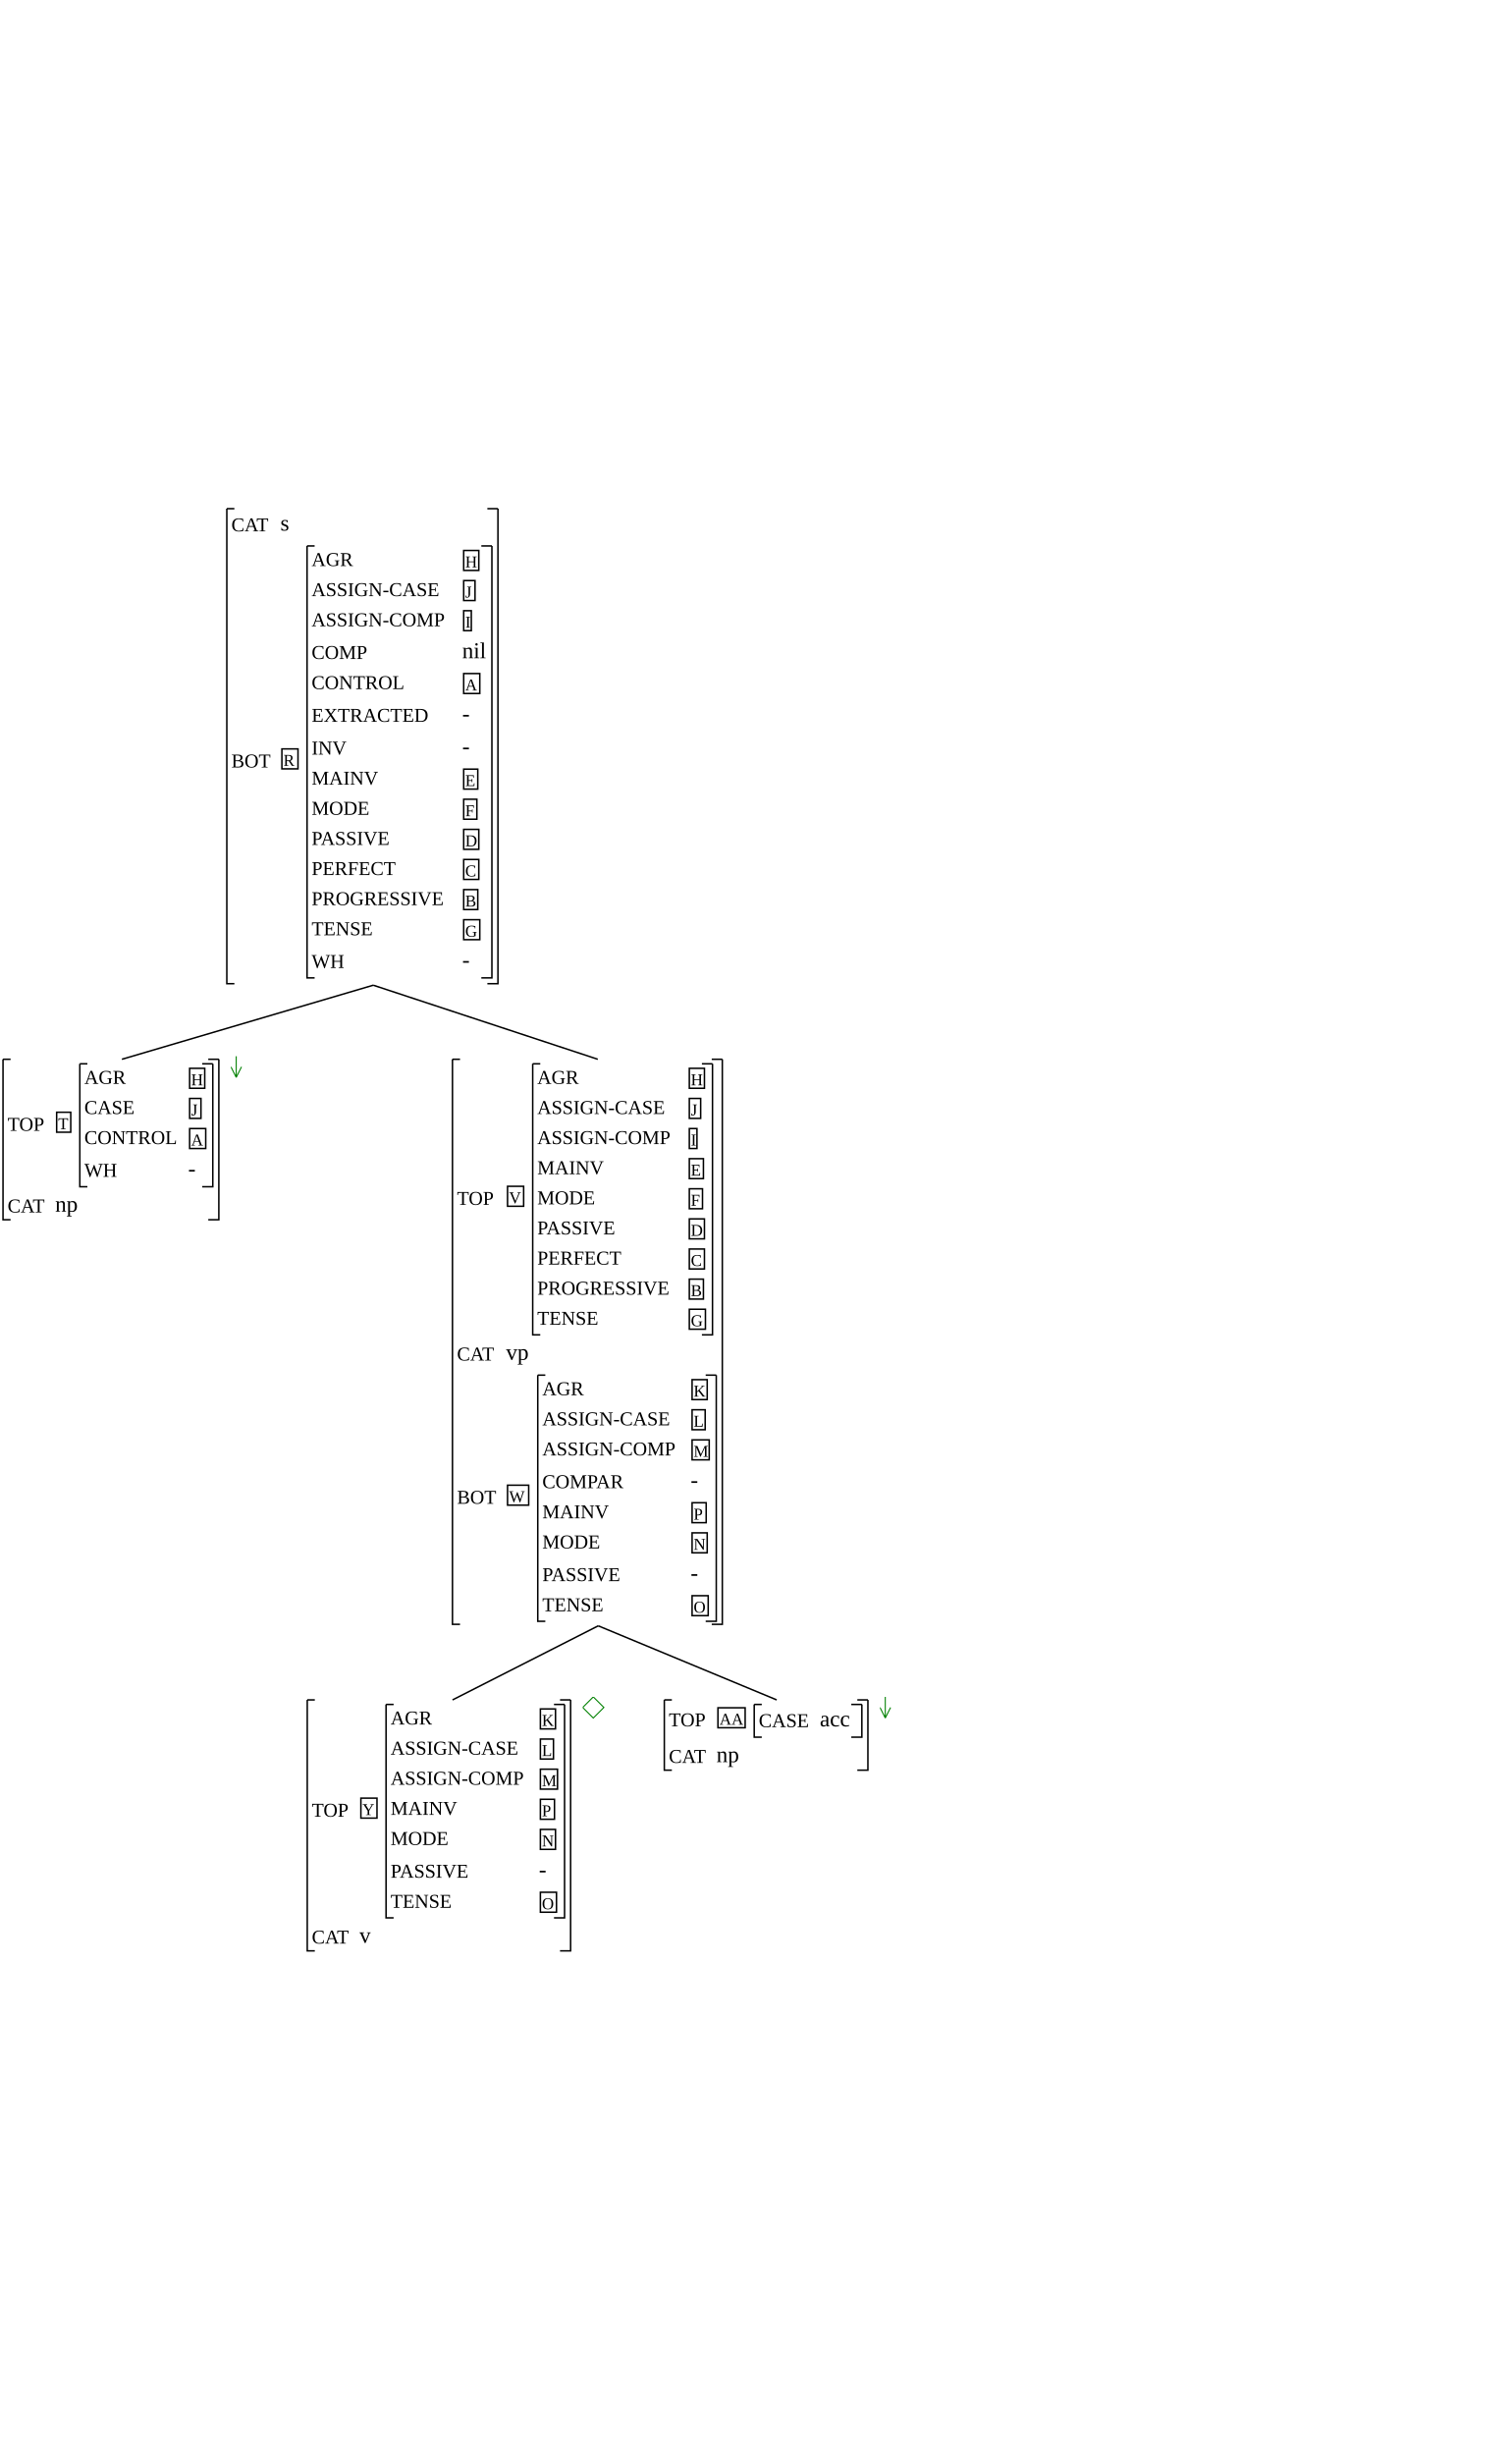
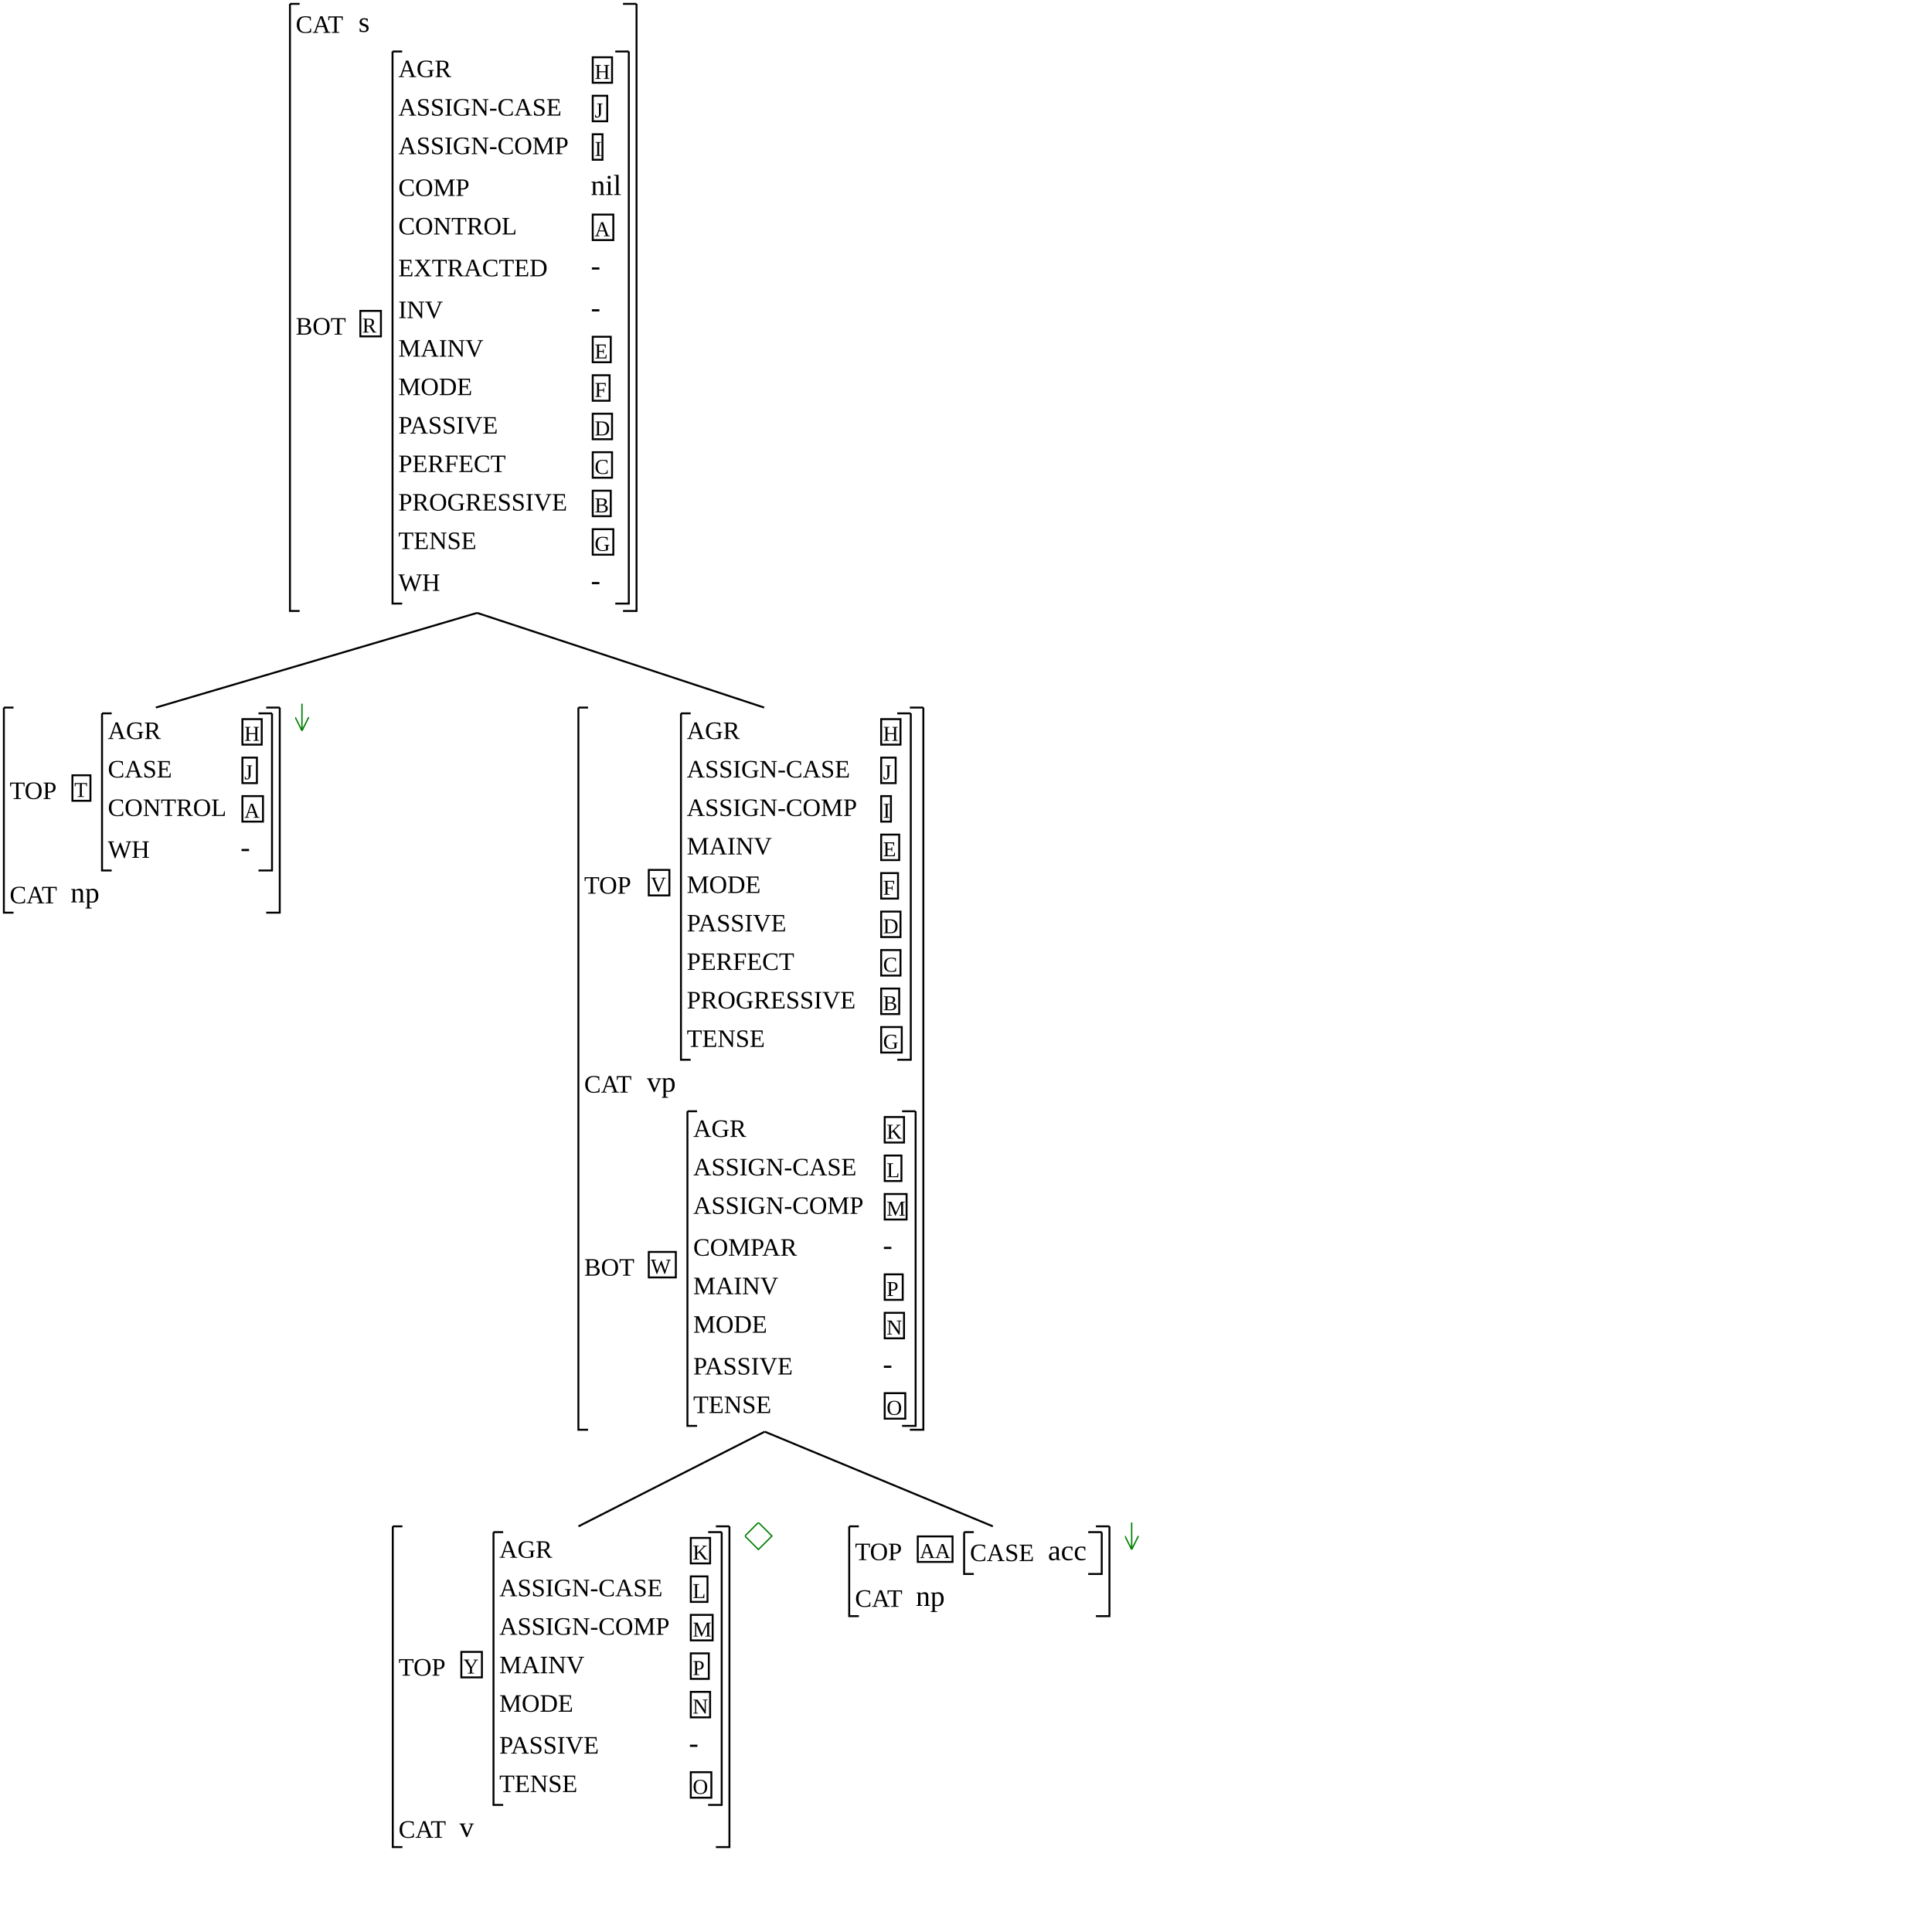
- <svg xmlns="http://www.w3.org/2000/svg" type="tree" y="27.856" width="1000" height="auto">
+ <svg xmlns="http://www.w3.org/2000/svg" type="tree" y="27.856" width="1000" height="1000">
  <svg type="node" cat="s" x="148.078">
    <svg type="fs" label="Q" x="0">
      <svg type="feature" y="3">
        <text font-size="13" y="14" font-variant="normal" x="5">CAT</text>
        <svg type="value" x="37.438">
          <text y="0.9em" font-size="15" x="0">s</text>
        </svg>
      </svg>
      <svg type="feature" y="24.656">
        <text font-size="13" y="148.547" font-variant="normal" x="5">BOT</text>
        <svg type="value" x="37.438">
          <svg type="fs" label="R" x="15.656">
            <svg type="feature" y="3">
              <text font-size="13" y="12.272" font-variant="normal" x="5">AGR</text>
              <svg type="value" label="H" x="104.625">
                <text y="0.9em" font-size="15" x="10" />
                <svg type="label">
                  <text font-size="11" text-anchor="start" x="2" y="1.2em">H</text>
                  <rect x="1" y="1.988" width="10" height="13.2" name="H" style="stroke:black; fill:transparent;" />
                </svg>
              </svg>
            </svg>
            <svg type="feature" y="22.922">
              <text font-size="13" y="12.272" font-variant="normal" x="5">ASSIGN-CASE</text>
              <svg type="value" label="J" x="104.625">
                <text y="0.9em" font-size="15" x="7.5" />
                <svg type="label">
                  <text font-size="11" text-anchor="start" x="2" y="1.2em">J</text>
                  <rect x="1" y="1.988" width="7.5" height="13.2" name="J" style="stroke:black; fill:transparent;" />
                </svg>
              </svg>
            </svg>
            <svg type="feature" y="42.844">
              <text font-size="13" y="12.272" font-variant="normal" x="5">ASSIGN-COMP</text>
              <svg type="value" label="I" x="104.625">
                <text y="0.9em" font-size="15" x="5.047" />
                <svg type="label">
                  <text font-size="11" text-anchor="start" x="2" y="1.2em">I</text>
                  <rect x="1" y="1.988" width="5.047" height="13.2" name="I" style="stroke:black; fill:transparent;" />
                </svg>
              </svg>
            </svg>
            <svg type="feature" y="62.766">
              <text font-size="13" y="14" font-variant="normal" x="5">COMP</text>
              <svg type="value" x="104.625">
                <text y="0.9em" font-size="15" x="0">nil</text>
              </svg>
            </svg>
            <svg type="feature" y="84.422">
              <text font-size="13" y="12.272" font-variant="normal" x="5">CONTROL</text>
              <svg type="value" label="A" x="104.625">
                <text y="0.9em" font-size="15" x="10.656" />
                <svg type="label">
                  <text font-size="11" text-anchor="start" x="2" y="1.2em">A</text>
                  <rect x="1" y="1.988" width="10.656" height="13.2" name="A" style="stroke:black; fill:transparent;" />
                </svg>
              </svg>
            </svg>
            <svg type="feature" y="104.344">
              <text font-size="13" y="14" font-variant="normal" x="5">EXTRACTED</text>
              <svg type="value" x="104.625">
                <text y="0.9em" font-size="15" x="0">-</text>
              </svg>
            </svg>
            <svg type="feature" y="126">
              <text font-size="13" y="14" font-variant="normal" x="5">INV</text>
              <svg type="value" x="104.625">
                <text y="0.9em" font-size="15" x="0">-</text>
              </svg>
            </svg>
            <svg type="feature" y="147.656">
              <text font-size="13" y="12.272" font-variant="normal" x="5">MAINV</text>
              <svg type="value" label="E" x="104.625">
                <text y="0.9em" font-size="15" x="9.328" />
                <svg type="label">
                  <text font-size="11" text-anchor="start" x="2" y="1.2em">E</text>
                  <rect x="1" y="1.988" width="9.328" height="13.2" name="E" style="stroke:black; fill:transparent;" />
                </svg>
              </svg>
            </svg>
            <svg type="feature" y="167.578">
              <text font-size="13" y="12.272" font-variant="normal" x="5">MODE</text>
              <svg type="value" label="F" x="104.625">
                <text y="0.9em" font-size="15" x="8.719" />
                <svg type="label">
                  <text font-size="11" text-anchor="start" x="2" y="1.2em">F</text>
                  <rect x="1" y="1.988" width="8.719" height="13.2" name="F" style="stroke:black; fill:transparent;" />
                </svg>
              </svg>
            </svg>
            <svg type="feature" y="187.5">
              <text font-size="13" y="12.272" font-variant="normal" x="5">PASSIVE</text>
              <svg type="value" label="D" x="104.625">
                <text y="0.9em" font-size="15" x="10" />
                <svg type="label">
                  <text font-size="11" text-anchor="start" x="2" y="1.2em">D</text>
                  <rect x="1" y="1.988" width="10" height="13.2" name="D" style="stroke:black; fill:transparent;" />
                </svg>
              </svg>
            </svg>
            <svg type="feature" y="207.422">
              <text font-size="13" y="12.272" font-variant="normal" x="5">PERFECT</text>
              <svg type="value" label="C" x="104.625">
                <text y="0.9em" font-size="15" x="10" />
                <svg type="label">
                  <text font-size="11" text-anchor="start" x="2" y="1.2em">C</text>
                  <rect x="1" y="1.988" width="10" height="13.2" name="C" style="stroke:black; fill:transparent;" />
                </svg>
              </svg>
            </svg>
            <svg type="feature" y="227.344">
              <text font-size="13" y="12.272" font-variant="normal" x="5">PROGRESSIVE</text>
              <svg type="value" label="B" x="104.625">
                <text y="0.9em" font-size="15" x="9.328" />
                <svg type="label">
                  <text font-size="11" text-anchor="start" x="2" y="1.2em">B</text>
                  <rect x="1" y="1.988" width="9.328" height="13.2" name="B" style="stroke:black; fill:transparent;" />
                </svg>
              </svg>
            </svg>
            <svg type="feature" y="247.266">
              <text font-size="13" y="12.272" font-variant="normal" x="5">TENSE</text>
              <svg type="value" label="G" x="104.625">
                <text y="0.9em" font-size="15" x="10.656" />
                <svg type="label">
                  <text font-size="11" text-anchor="start" x="2" y="1.2em">G</text>
                  <rect x="1" y="1.988" width="10.656" height="13.2" name="G" style="stroke:black; fill:transparent;" />
                </svg>
              </svg>
            </svg>
            <svg type="feature" y="267.188">
              <text font-size="13" y="14" font-variant="normal" x="5">WH</text>
              <svg type="value" x="104.625">
                <text y="0.9em" font-size="15" x="0">-</text>
              </svg>
            </svg>
            <path d="M 2 2 H 7 M 2 2 L 2 287.75 H 7" style="stroke:black; fill:none;" />
            <path d="M 124.297 2 H 117.297 M 124.297 2 L 124.297 287.75 H 117.297" style="stroke:black; fill:none;" />
          </svg>
          <svg type="label" y="134.275">
            <text font-size="11" text-anchor="start" x="2" y="1.2em">R</text>
            <rect x="1" y="1.988" width="10.656" height="13.2" name="R" style="stroke:black; fill:transparent;" />
          </svg>
        </svg>
      </svg>
      <path d="M 2 2 H 7 M 2 2 L 2 316.234 H 7" style="stroke:black; fill:none;" />
      <path d="M 181.391 2 H 174.391 M 181.391 2 L 181.391 316.234 H 174.391" style="stroke:black; fill:none;" />
    </svg>
    <text x="0" y="25" font-size="25" text-anchor="start" style="text-transform: uppercase;" display="none" type="catlabel">s</text>
  </svg>
  <svg type="children" x="0" y="364.234">
    <svg type="tree" x="0">
      <svg type="node" mark="subst" cat="np" x="0">
        <svg type="fs" label="S" x="0">
          <svg type="feature" y="3">
            <text font-size="13" y="46.336" font-variant="normal" x="5">TOP</text>
            <svg type="value" x="36.484">
              <svg type="fs" label="T" x="14.328">
                <svg type="feature" y="3">
                  <text font-size="13" y="12.272" font-variant="normal" x="5">AGR</text>
                  <svg type="value" label="H" x="73.656">
                    <text y="0.9em" font-size="15" x="10" />
                    <svg type="label">
                      <text font-size="11" text-anchor="start" x="2" y="1.2em">H</text>
                      <rect x="1" y="1.988" width="10" height="13.2" name="H" style="stroke:black; fill:transparent;" />
                    </svg>
                  </svg>
                </svg>
                <svg type="feature" y="22.922">
                  <text font-size="13" y="12.272" font-variant="normal" x="5">CASE</text>
                  <svg type="value" label="J" x="73.656">
                    <text y="0.9em" font-size="15" x="7.5" />
                    <svg type="label">
                      <text font-size="11" text-anchor="start" x="2" y="1.2em">J</text>
                      <rect x="1" y="1.988" width="7.5" height="13.2" name="J" style="stroke:black; fill:transparent;" />
                    </svg>
                  </svg>
                </svg>
                <svg type="feature" y="42.844">
                  <text font-size="13" y="12.272" font-variant="normal" x="5">CONTROL</text>
                  <svg type="value" label="A" x="73.656">
                    <text y="0.9em" font-size="15" x="10.656" />
                    <svg type="label">
                      <text font-size="11" text-anchor="start" x="2" y="1.2em">A</text>
                      <rect x="1" y="1.988" width="10.656" height="13.2" name="A" style="stroke:black; fill:transparent;" />
                    </svg>
                  </svg>
                </svg>
                <svg type="feature" y="62.766">
                  <text font-size="13" y="14" font-variant="normal" x="5">WH</text>
                  <svg type="value" x="73.656">
                    <text y="0.9em" font-size="15" x="0">-</text>
                  </svg>
                </svg>
                <path d="M 2 2 H 7 M 2 2 L 2 83.328 H 7" style="stroke:black; fill:none;" />
                <path d="M 89.984 2 H 82.984 M 89.984 2 L 89.984 83.328 H 82.984" style="stroke:black; fill:none;" />
              </svg>
              <svg type="label" y="32.064">
                <text font-size="11" text-anchor="start" x="2" y="1.2em">T</text>
                <rect x="1" y="1.988" width="9.328" height="13.2" name="T" style="stroke:black; fill:transparent;" />
              </svg>
            </svg>
          </svg>
          <svg type="feature" y="89.328">
            <text font-size="13" y="14" font-variant="normal" x="5">CAT</text>
            <svg type="value" x="36.484">
              <text y="0.9em" font-size="15" x="0">np</text>
            </svg>
          </svg>
          <path d="M 2 2 H 7 M 2 2 L 2 108.156 H 7" style="stroke:black; fill:none;" />
          <path d="M 144.797 2 H 137.797 M 144.797 2 L 144.797 108.156 H 137.797" style="stroke:black; fill:none;" />
        </svg>
        <svg x="152.797" type="mark">
          <path d="M 5 0 L 5 20 L 0 10 M 5 20 L 10 10" style="stroke:green; fill:none;" transform="scale (.7)" />
        </svg>
        <text x="0" y="25" font-size="25" text-anchor="start" style="text-transform: uppercase;" display="none" type="catlabel">np</text>
      </svg>
    </svg>
    <svg type="tree" x="201.297">
      <svg type="node" cat="vp" x="96.078">
        <svg type="fs" label="U" x="0">
          <svg type="feature" y="3">
            <text font-size="13" y="95.32" font-variant="normal" x="5">TOP</text>
            <svg type="value" x="37.438">
              <svg type="fs" label="V" x="15.656">
                <svg type="feature" y="3">
                  <text font-size="13" y="12.272" font-variant="normal" x="5">AGR</text>
                  <svg type="value" label="H" x="104.625">
                    <text y="0.9em" font-size="15" x="10" />
                    <svg type="label">
                      <text font-size="11" text-anchor="start" x="2" y="1.2em">H</text>
                      <rect x="1" y="1.988" width="10" height="13.2" name="H" style="stroke:black; fill:transparent;" />
                    </svg>
                  </svg>
                </svg>
                <svg type="feature" y="22.922">
                  <text font-size="13" y="12.272" font-variant="normal" x="5">ASSIGN-CASE</text>
                  <svg type="value" label="J" x="104.625">
                    <text y="0.9em" font-size="15" x="7.5" />
                    <svg type="label">
                      <text font-size="11" text-anchor="start" x="2" y="1.2em">J</text>
                      <rect x="1" y="1.988" width="7.5" height="13.2" name="J" style="stroke:black; fill:transparent;" />
                    </svg>
                  </svg>
                </svg>
                <svg type="feature" y="42.844">
                  <text font-size="13" y="12.272" font-variant="normal" x="5">ASSIGN-COMP</text>
                  <svg type="value" label="I" x="104.625">
                    <text y="0.9em" font-size="15" x="5.047" />
                    <svg type="label">
                      <text font-size="11" text-anchor="start" x="2" y="1.2em">I</text>
                      <rect x="1" y="1.988" width="5.047" height="13.2" name="I" style="stroke:black; fill:transparent;" />
                    </svg>
                  </svg>
                </svg>
                <svg type="feature" y="62.766">
                  <text font-size="13" y="12.272" font-variant="normal" x="5">MAINV</text>
                  <svg type="value" label="E" x="104.625">
                    <text y="0.9em" font-size="15" x="9.328" />
                    <svg type="label">
                      <text font-size="11" text-anchor="start" x="2" y="1.2em">E</text>
                      <rect x="1" y="1.988" width="9.328" height="13.2" name="E" style="stroke:black; fill:transparent;" />
                    </svg>
                  </svg>
                </svg>
                <svg type="feature" y="82.688">
                  <text font-size="13" y="12.272" font-variant="normal" x="5">MODE</text>
                  <svg type="value" label="F" x="104.625">
                    <text y="0.9em" font-size="15" x="8.719" />
                    <svg type="label">
                      <text font-size="11" text-anchor="start" x="2" y="1.2em">F</text>
                      <rect x="1" y="1.988" width="8.719" height="13.2" name="F" style="stroke:black; fill:transparent;" />
                    </svg>
                  </svg>
                </svg>
                <svg type="feature" y="102.609">
                  <text font-size="13" y="12.272" font-variant="normal" x="5">PASSIVE</text>
                  <svg type="value" label="D" x="104.625">
                    <text y="0.9em" font-size="15" x="10" />
                    <svg type="label">
                      <text font-size="11" text-anchor="start" x="2" y="1.2em">D</text>
                      <rect x="1" y="1.988" width="10" height="13.2" name="D" style="stroke:black; fill:transparent;" />
                    </svg>
                  </svg>
                </svg>
                <svg type="feature" y="122.531">
                  <text font-size="13" y="12.272" font-variant="normal" x="5">PERFECT</text>
                  <svg type="value" label="C" x="104.625">
                    <text y="0.9em" font-size="15" x="10" />
                    <svg type="label">
                      <text font-size="11" text-anchor="start" x="2" y="1.2em">C</text>
                      <rect x="1" y="1.988" width="10" height="13.2" name="C" style="stroke:black; fill:transparent;" />
                    </svg>
                  </svg>
                </svg>
                <svg type="feature" y="142.453">
                  <text font-size="13" y="12.272" font-variant="normal" x="5">PROGRESSIVE</text>
                  <svg type="value" label="B" x="104.625">
                    <text y="0.9em" font-size="15" x="9.328" />
                    <svg type="label">
                      <text font-size="11" text-anchor="start" x="2" y="1.2em">B</text>
                      <rect x="1" y="1.988" width="9.328" height="13.2" name="B" style="stroke:black; fill:transparent;" />
                    </svg>
                  </svg>
                </svg>
                <svg type="feature" y="162.375">
                  <text font-size="13" y="12.272" font-variant="normal" x="5">TENSE</text>
                  <svg type="value" label="G" x="104.625">
                    <text y="0.9em" font-size="15" x="10.656" />
                    <svg type="label">
                      <text font-size="11" text-anchor="start" x="2" y="1.2em">G</text>
                      <rect x="1" y="1.988" width="10.656" height="13.2" name="G" style="stroke:black; fill:transparent;" />
                    </svg>
                  </svg>
                </svg>
                <path d="M 2 2 H 7 M 2 2 L 2 181.297 H 7" style="stroke:black; fill:none;" />
                <path d="M 120.953 2 H 113.953 M 120.953 2 L 120.953 181.297 H 113.953" style="stroke:black; fill:none;" />
              </svg>
              <svg type="label" y="81.048">
                <text font-size="11" text-anchor="start" x="2" y="1.2em">V</text>
                <rect x="1" y="1.988" width="10.656" height="13.2" name="V" style="stroke:black; fill:transparent;" />
              </svg>
            </svg>
          </svg>
          <svg type="feature" y="187.297">
            <text font-size="13" y="14" font-variant="normal" x="5">CAT</text>
            <svg type="value" x="37.438">
              <text y="0.9em" font-size="15" x="0">vp</text>
            </svg>
          </svg>
          <svg type="feature" y="208.953">
            <text font-size="13" y="87.094" font-variant="normal" x="5">BOT</text>
            <svg type="value" x="37.438">
              <svg type="fs" label="W" x="19">
                <svg type="feature" y="3">
                  <text font-size="13" y="12.272" font-variant="normal" x="5">AGR</text>
                  <svg type="value" label="K" x="103.109">
                    <text y="0.9em" font-size="15" x="10" />
                    <svg type="label">
                      <text font-size="11" text-anchor="start" x="2" y="1.2em">K</text>
                      <rect x="1" y="1.988" width="10" height="13.2" name="K" style="stroke:black; fill:transparent;" />
                    </svg>
                  </svg>
                </svg>
                <svg type="feature" y="22.922">
                  <text font-size="13" y="12.272" font-variant="normal" x="5">ASSIGN-CASE</text>
                  <svg type="value" label="L" x="103.109">
                    <text y="0.9em" font-size="15" x="8.656" />
                    <svg type="label">
                      <text font-size="11" text-anchor="start" x="2" y="1.2em">L</text>
                      <rect x="1" y="1.988" width="8.656" height="13.2" name="L" style="stroke:black; fill:transparent;" />
                    </svg>
                  </svg>
                </svg>
                <svg type="feature" y="42.844">
                  <text font-size="13" y="12.272" font-variant="normal" x="5">ASSIGN-COMP</text>
                  <svg type="value" label="M" x="103.109">
                    <text y="0.9em" font-size="15" x="11.328" />
                    <svg type="label">
                      <text font-size="11" text-anchor="start" x="2" y="1.2em">M</text>
                      <rect x="1" y="1.988" width="11.328" height="13.2" name="M" style="stroke:black; fill:transparent;" />
                    </svg>
                  </svg>
                </svg>
                <svg type="feature" y="62.766">
                  <text font-size="13" y="14" font-variant="normal" x="5">COMPAR</text>
                  <svg type="value" x="103.109">
                    <text y="0.9em" font-size="15" x="0">-</text>
                  </svg>
                </svg>
                <svg type="feature" y="84.422">
                  <text font-size="13" y="12.272" font-variant="normal" x="5">MAINV</text>
                  <svg type="value" label="P" x="103.109">
                    <text y="0.9em" font-size="15" x="9.328" />
                    <svg type="label">
                      <text font-size="11" text-anchor="start" x="2" y="1.2em">P</text>
                      <rect x="1" y="1.988" width="9.328" height="13.2" name="P" style="stroke:black; fill:transparent;" />
                    </svg>
                  </svg>
                </svg>
                <svg type="feature" y="104.344">
                  <text font-size="13" y="12.272" font-variant="normal" x="5">MODE</text>
                  <svg type="value" label="N" x="103.109">
                    <text y="0.9em" font-size="15" x="10" />
                    <svg type="label">
                      <text font-size="11" text-anchor="start" x="2" y="1.2em">N</text>
                      <rect x="1" y="1.988" width="10" height="13.2" name="N" style="stroke:black; fill:transparent;" />
                    </svg>
                  </svg>
                </svg>
                <svg type="feature" y="124.266">
                  <text font-size="13" y="14" font-variant="normal" x="5">PASSIVE</text>
                  <svg type="value" x="103.109">
                    <text y="0.9em" font-size="15" x="0">-</text>
                  </svg>
                </svg>
                <svg type="feature" y="145.922">
                  <text font-size="13" y="12.272" font-variant="normal" x="5">TENSE</text>
                  <svg type="value" label="O" x="103.109">
                    <text y="0.9em" font-size="15" x="10.656" />
                    <svg type="label">
                      <text font-size="11" text-anchor="start" x="2" y="1.2em">O</text>
                      <rect x="1" y="1.988" width="10.656" height="13.2" name="O" style="stroke:black; fill:transparent;" />
                    </svg>
                  </svg>
                </svg>
                <path d="M 2 2 H 7 M 2 2 L 2 164.844 H 7" style="stroke:black; fill:none;" />
                <path d="M 120.109 2 H 113.109 M 120.109 2 L 120.109 164.844 H 113.109" style="stroke:black; fill:none;" />
              </svg>
              <svg type="label" y="72.822">
                <text font-size="11" text-anchor="start" x="2" y="1.2em">W</text>
                <rect x="1" y="1.988" width="14" height="13.2" name="W" style="stroke:black; fill:transparent;" />
              </svg>
            </svg>
          </svg>
          <path d="M 2 2 H 7 M 2 2 L 2 375.797 H 7" style="stroke:black; fill:none;" />
          <path d="M 180.547 2 H 173.547 M 180.547 2 L 180.547 375.797 H 173.547" style="stroke:black; fill:none;" />
        </svg>
        <text x="0" y="25" font-size="25" text-anchor="start" style="text-transform: uppercase;" display="none" type="catlabel">vp</text>
      </svg>
      <svg type="children" x="0" y="423.797">
        <svg type="tree" x="0">
          <svg type="node" mark="anchor" cat="v" x="0">
            <svg type="fs" label="X" x="0">
              <svg type="feature" y="3">
                <text font-size="13" y="76.266" font-variant="normal" x="5">TOP</text>
                <svg type="value" x="36.484">
                  <svg type="fs" label="Y" x="15.656">
                    <svg type="feature" y="3">
                      <text font-size="13" y="12.272" font-variant="normal" x="5">AGR</text>
                      <svg type="value" label="K" x="103.109">
                        <text y="0.9em" font-size="15" x="10" />
                        <svg type="label">
                          <text font-size="11" text-anchor="start" x="2" y="1.2em">K</text>
                          <rect x="1" y="1.988" width="10" height="13.2" name="K" style="stroke:black; fill:transparent;" />
                        </svg>
                      </svg>
                    </svg>
                    <svg type="feature" y="22.922">
                      <text font-size="13" y="12.272" font-variant="normal" x="5">ASSIGN-CASE</text>
                      <svg type="value" label="L" x="103.109">
                        <text y="0.9em" font-size="15" x="8.656" />
                        <svg type="label">
                          <text font-size="11" text-anchor="start" x="2" y="1.2em">L</text>
                          <rect x="1" y="1.988" width="8.656" height="13.2" name="L" style="stroke:black; fill:transparent;" />
                        </svg>
                      </svg>
                    </svg>
                    <svg type="feature" y="42.844">
                      <text font-size="13" y="12.272" font-variant="normal" x="5">ASSIGN-COMP</text>
                      <svg type="value" label="M" x="103.109">
                        <text y="0.9em" font-size="15" x="11.328" />
                        <svg type="label">
                          <text font-size="11" text-anchor="start" x="2" y="1.2em">M</text>
                          <rect x="1" y="1.988" width="11.328" height="13.2" name="M" style="stroke:black; fill:transparent;" />
                        </svg>
                      </svg>
                    </svg>
                    <svg type="feature" y="62.766">
                      <text font-size="13" y="12.272" font-variant="normal" x="5">MAINV</text>
                      <svg type="value" label="P" x="103.109">
                        <text y="0.9em" font-size="15" x="9.328" />
                        <svg type="label">
                          <text font-size="11" text-anchor="start" x="2" y="1.2em">P</text>
                          <rect x="1" y="1.988" width="9.328" height="13.2" name="P" style="stroke:black; fill:transparent;" />
                        </svg>
                      </svg>
                    </svg>
                    <svg type="feature" y="82.688">
                      <text font-size="13" y="12.272" font-variant="normal" x="5">MODE</text>
                      <svg type="value" label="N" x="103.109">
                        <text y="0.9em" font-size="15" x="10" />
                        <svg type="label">
                          <text font-size="11" text-anchor="start" x="2" y="1.2em">N</text>
                          <rect x="1" y="1.988" width="10" height="13.2" name="N" style="stroke:black; fill:transparent;" />
                        </svg>
                      </svg>
                    </svg>
                    <svg type="feature" y="102.609">
                      <text font-size="13" y="14" font-variant="normal" x="5">PASSIVE</text>
                      <svg type="value" x="103.109">
                        <text y="0.9em" font-size="15" x="0">-</text>
                      </svg>
                    </svg>
                    <svg type="feature" y="124.266">
                      <text font-size="13" y="12.272" font-variant="normal" x="5">TENSE</text>
                      <svg type="value" label="O" x="103.109">
                        <text y="0.9em" font-size="15" x="10.656" />
                        <svg type="label">
                          <text font-size="11" text-anchor="start" x="2" y="1.2em">O</text>
                          <rect x="1" y="1.988" width="10.656" height="13.2" name="O" style="stroke:black; fill:transparent;" />
                        </svg>
                      </svg>
                    </svg>
                    <path d="M 2 2 H 7 M 2 2 L 2 143.188 H 7" style="stroke:black; fill:none;" />
                    <path d="M 120.109 2 H 113.109 M 120.109 2 L 120.109 143.188 H 113.109" style="stroke:black; fill:none;" />
                  </svg>
                  <svg type="label" y="61.994">
                    <text font-size="11" text-anchor="start" x="2" y="1.2em">Y</text>
                    <rect x="1" y="1.988" width="10.656" height="13.2" name="Y" style="stroke:black; fill:transparent;" />
                  </svg>
                </svg>
              </svg>
              <svg type="feature" y="149.188">
                <text font-size="13" y="14" font-variant="normal" x="5">CAT</text>
                <svg type="value" x="36.484">
                  <text y="0.9em" font-size="15" x="0">v</text>
                </svg>
              </svg>
              <path d="M 2 2 H 7 M 2 2 L 2 168.016 H 7" style="stroke:black; fill:none;" />
              <path d="M 176.25 2 H 169.25 M 176.25 2 L 176.25 168.016 H 169.25" style="stroke:black; fill:none;" />
            </svg>
            <svg x="184.25" type="mark">
              <path d="M 10 0 L 0 10 L 10 20 L 20 10 Z" style="stroke:green; fill:none;" transform="scale (.7)" />
            </svg>
            <text x="0" y="25" font-size="25" text-anchor="start" style="text-transform: uppercase;" display="none" type="catlabel">v</text>
          </svg>
        </svg>
        <svg type="tree" x="236.25">
          <svg type="node" mark="subst" cat="np" x="0">
            <svg type="fs" label="Z" x="0">
              <svg type="feature" y="3">
                <text font-size="13" y="16.5" font-variant="normal" x="5">TOP</text>
                <svg type="value" x="36.484">
                  <svg type="fs" label="AA" x="23">
                    <svg type="feature" y="3">
                      <text font-size="13" y="14" font-variant="normal" x="5">CASE</text>
                      <svg type="value" x="45.391">
                        <text y="0.9em" font-size="15" x="0">acc</text>
                      </svg>
                    </svg>
                    <path d="M 2 2 H 7 M 2 2 L 2 23.656 H 7" style="stroke:black; fill:none;" />
                    <path d="M 73.219 2 H 66.219 M 73.219 2 L 73.219 23.656 H 66.219" style="stroke:black; fill:none;" />
                  </svg>
                  <svg type="label" y="2.228">
                    <text font-size="11" text-anchor="start" x="2" y="1.2em">AA</text>
                    <rect x="1" y="1.988" width="18" height="13.2" name="AA" style="stroke:black; fill:transparent;" />
                  </svg>
                </svg>
              </svg>
              <svg type="feature" y="29.656">
                <text font-size="13" y="14" font-variant="normal" x="5">CAT</text>
                <svg type="value" x="36.484">
                  <text y="0.9em" font-size="15" x="0">np</text>
                </svg>
              </svg>
              <path d="M 2 2 H 7 M 2 2 L 2 48.484 H 7" style="stroke:black; fill:none;" />
              <path d="M 136.703 2 H 129.703 M 136.703 2 L 136.703 48.484 H 129.703" style="stroke:black; fill:none;" />
            </svg>
            <svg x="144.703" type="mark">
              <path d="M 5 0 L 5 20 L 0 10 M 5 20 L 10 10" style="stroke:green; fill:none;" transform="scale (.7)" />
            </svg>
            <text x="0" y="25" font-size="25" text-anchor="start" style="text-transform: uppercase;" display="none" type="catlabel">np</text>
          </svg>
        </svg>
      </svg>
      <line x1="194.523" x2="98.125" y1="376.797" y2="425.797" style="stroke:black; fill:none;" type="edge" />
      <line x1="194.523" x2="312.602" y1="376.797" y2="425.797" style="stroke:black; fill:none;" type="edge" />
    </svg>
  </svg>
  <line x1="246.945" x2="80.648" y1="317.234" y2="366.234" style="stroke:black; fill:none;" type="edge" />
  <line x1="246.945" x2="395.523" y1="317.234" y2="366.234" style="stroke:black; fill:none;" type="edge" />
</svg>
